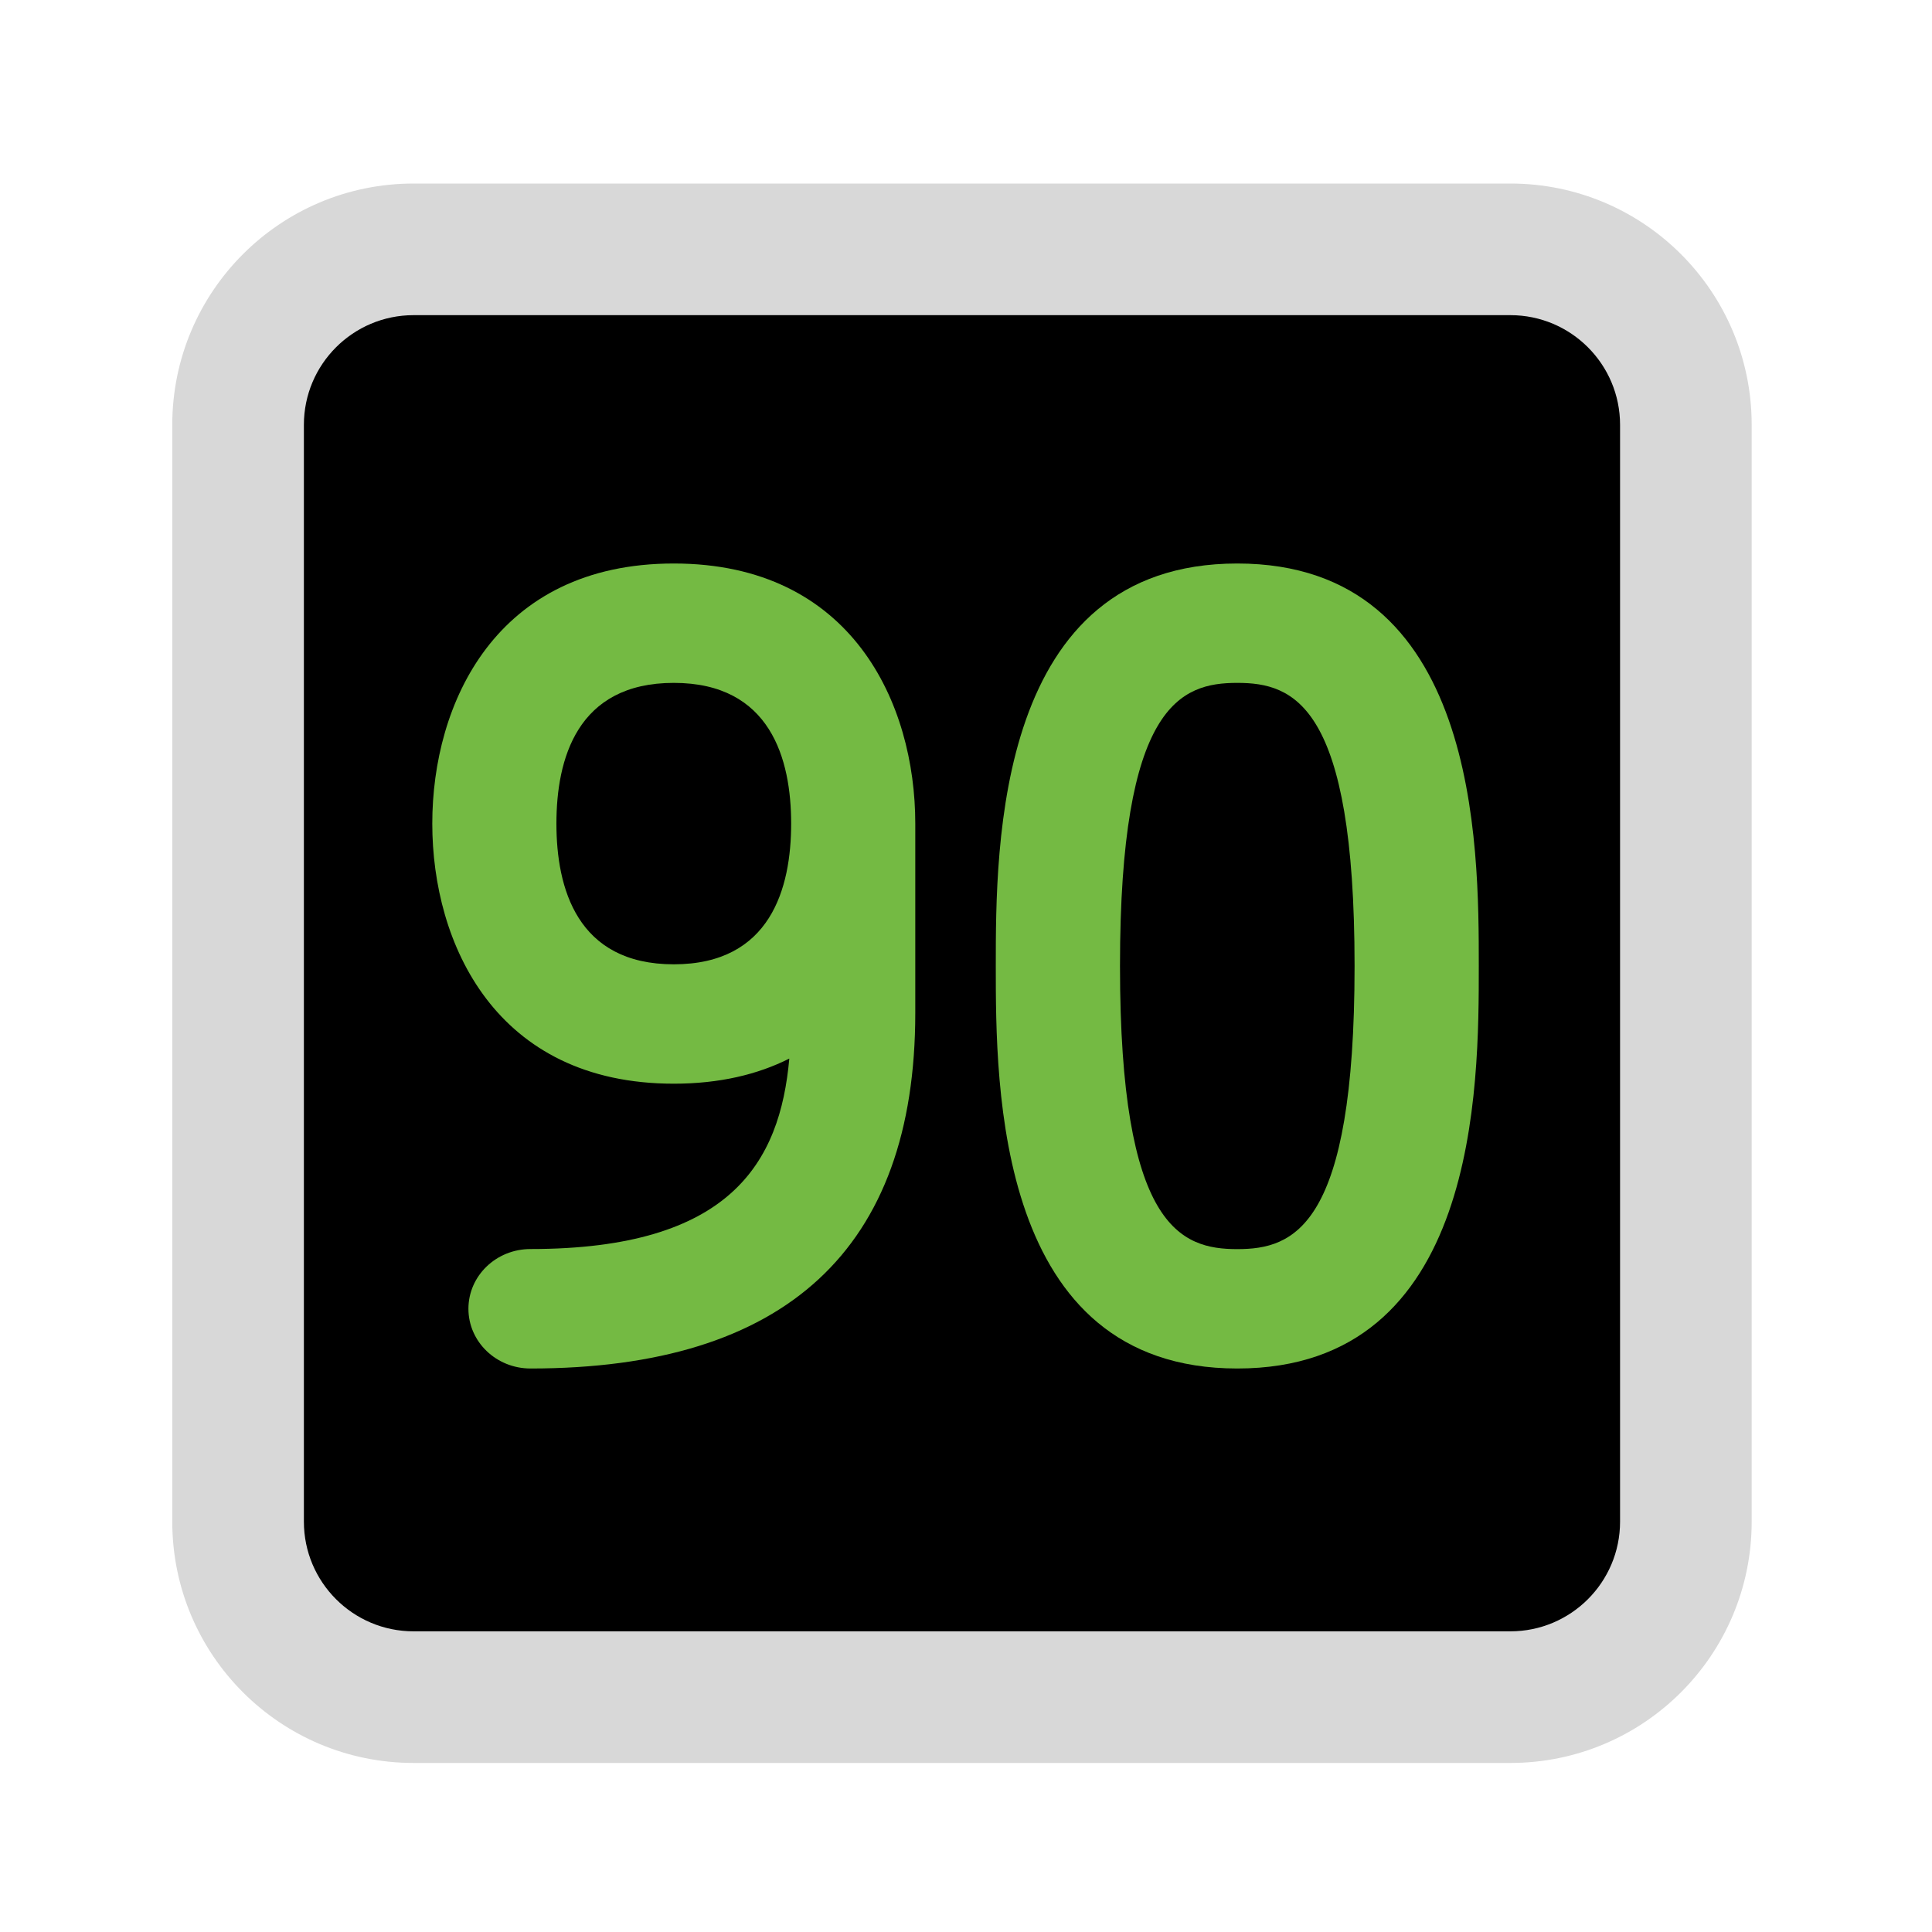
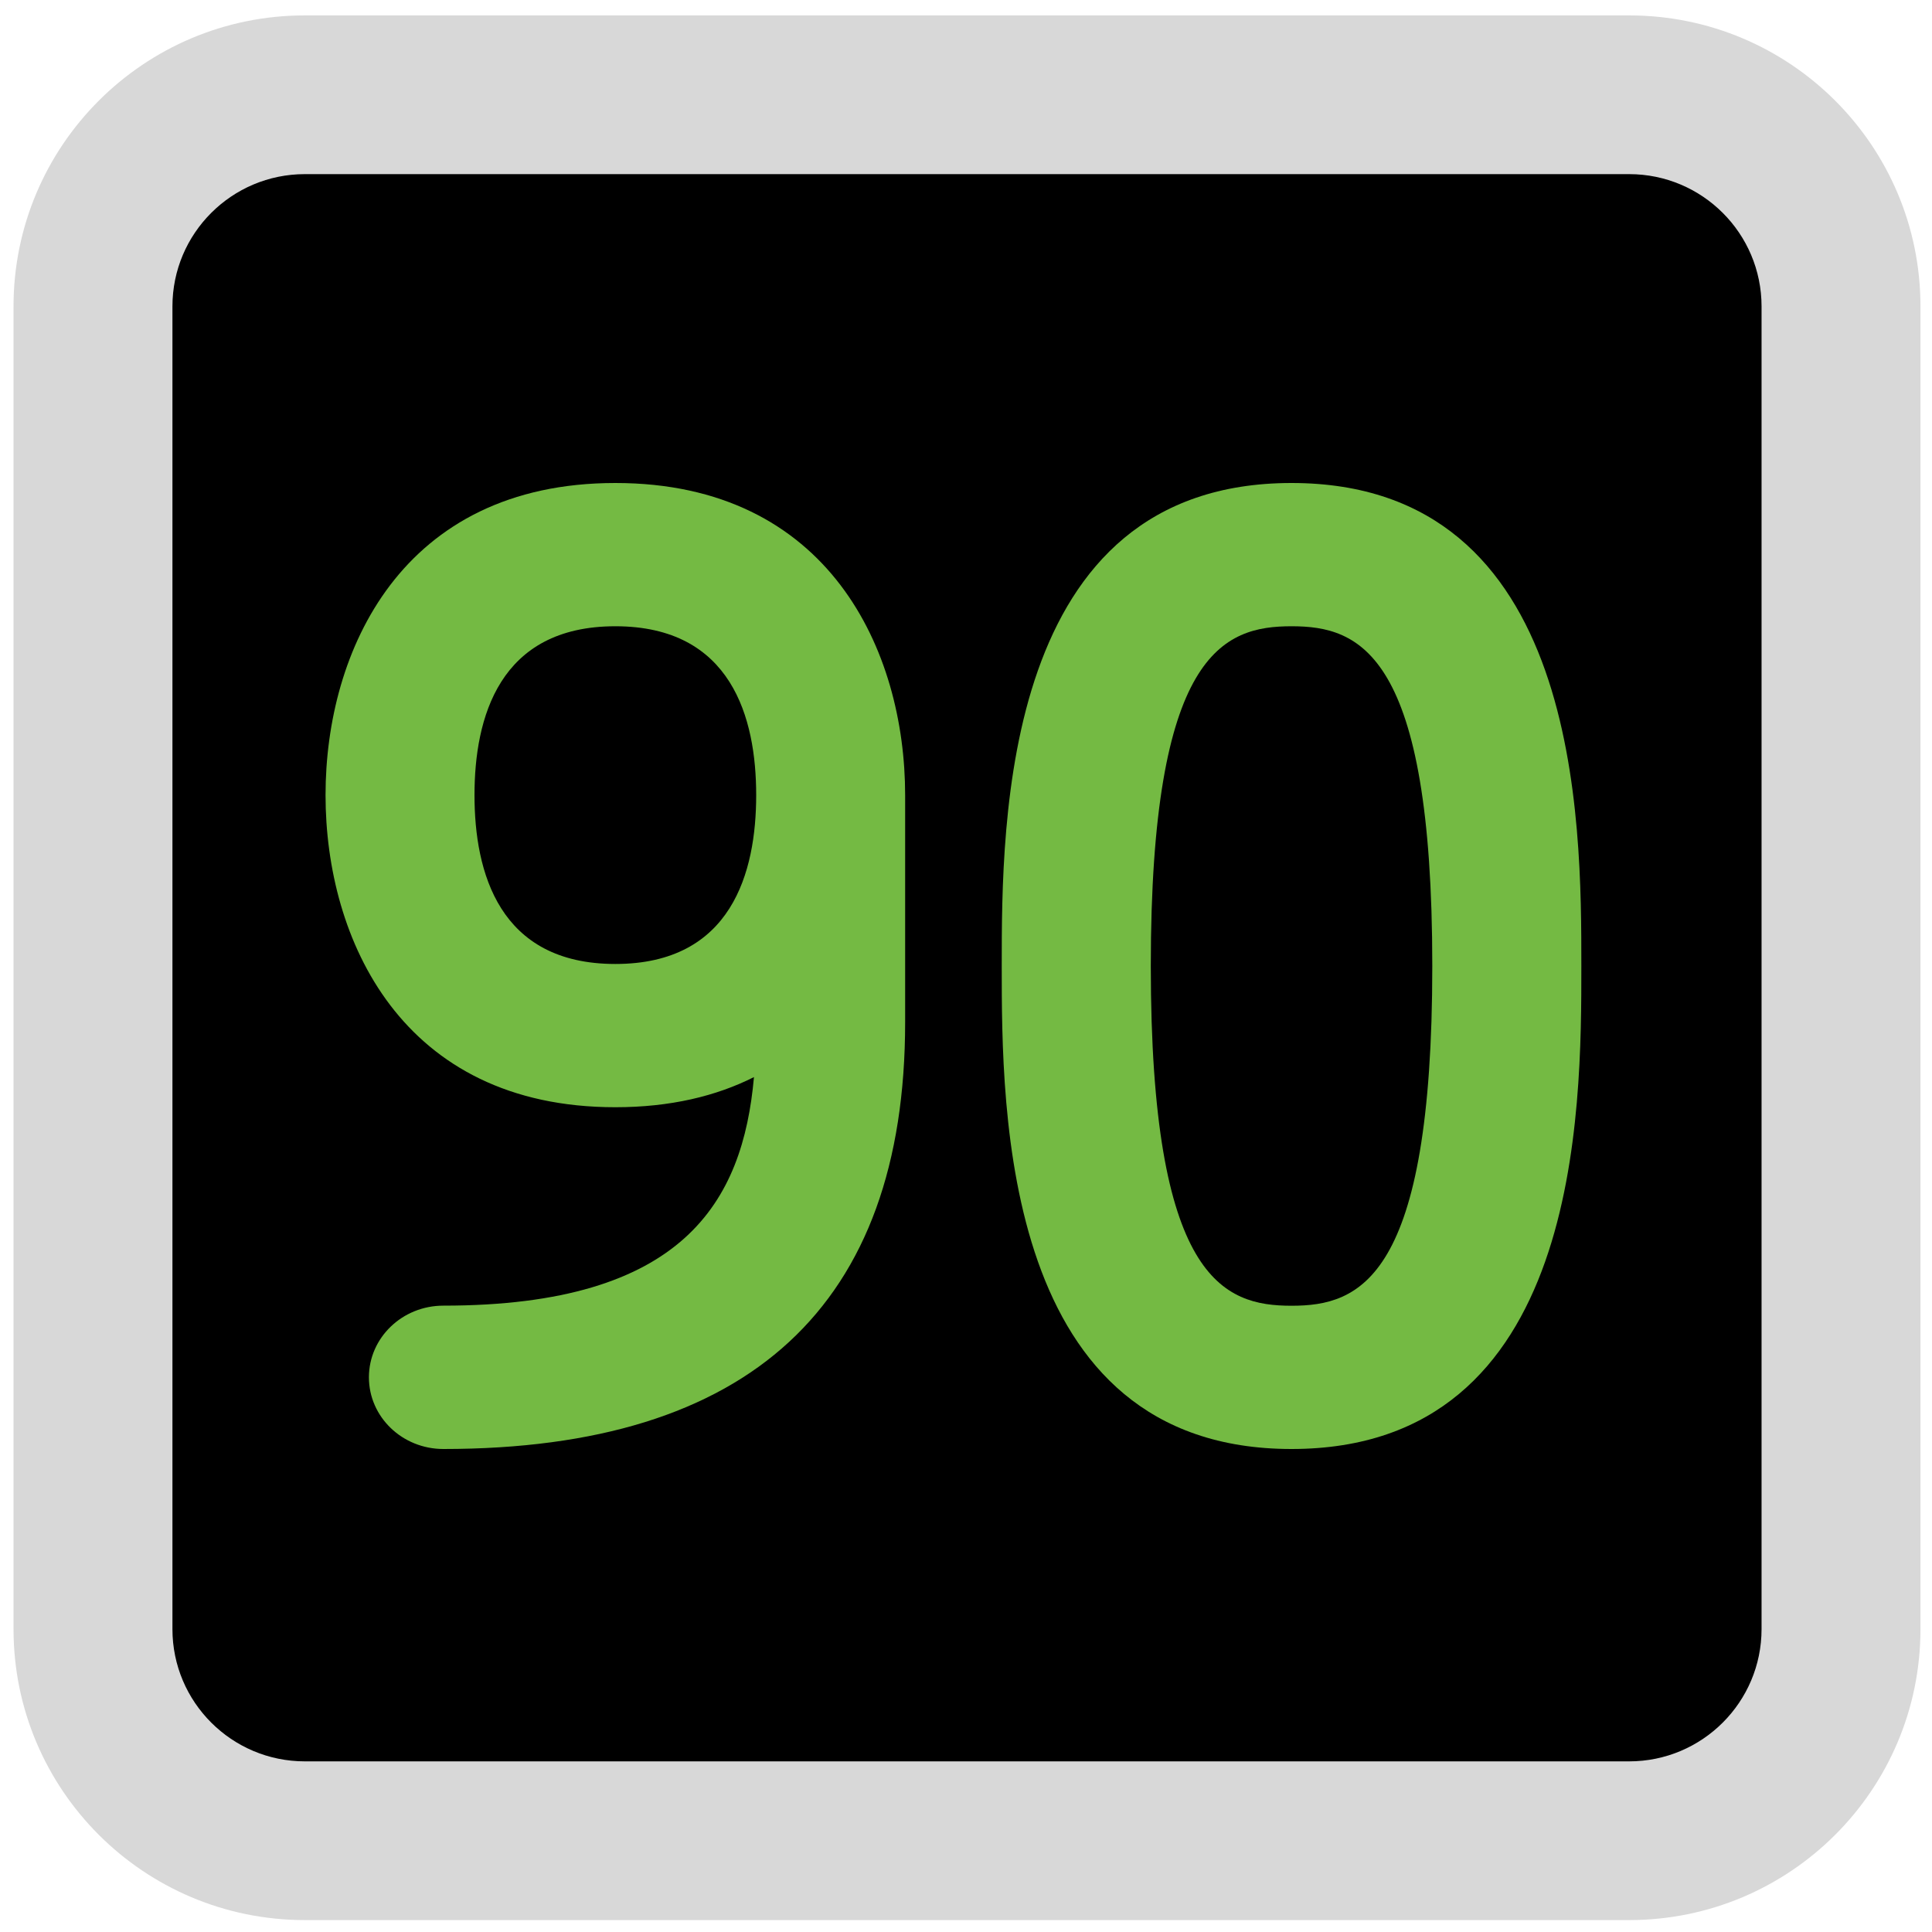
- <svg xmlns="http://www.w3.org/2000/svg" version="1.1" x="0px" y="0px" width="24px" height="24px" viewBox="0 0 24 24" enable-background="new 0 0 24 24" xml:space="preserve">
-   <g id="frame" transform="matrix(1.09,0,0,1.09,-1.13,-0.99)">
+ <svg xmlns="http://www.w3.org/2000/svg" version="1.1" x="0px" y="0px" width="20px" height="20px" viewBox="2 2 20 20" enable-background="new 2 2 20 20" xml:space="preserve">
+   <g id="frame" transform="matrix(1.0967,0,0,1.0954,-1.1501,-1.1267)">
    <path fill="#d8d8d8" d="M5.75,3h12.5c1.519,0,2.75,1.231,2.75,2.75v12.5c0,1.519,-1.231,2.75,-2.75,2.75h-12.5C4.231,21,3,19.769,3,18.25v-12.5C3,4.231,4.231,3,5.75,3z" />
    <path fill="#000000" d="M5.75,4.5C5.06,4.5,4.5,5.06,4.5,5.75v12.5c0,0.69,0.56,1.25,1.25,1.25h12.5c0.69,0,1.25,-0.56,1.25,-1.25v-12.5c0,-0.69,-0.56,-1.25,-1.25,-1.25H5.75z" />
  </g>
  <g id="tens" transform="translate(4.37,6.0)">
    <path fill="#74ba43" d="M4,1c2.214,0,3,1.74,3,3.231v2.352C7,9.514,5.392,11,2.22,11c-0.426,0,-0.771,-0.332,-0.771,-0.742s0.345,-0.742,0.771,-0.742c2.487,0,3.1,-1.077,3.215,-2.366C5.044,7.347,4.569,7.462,4,7.462c-2.214,0,-3,-1.74,-3,-3.231S1.786,1,4,1zM4,5.979c1.205,0,1.458,-0.95,1.458,-1.748c0,-0.797,-0.253,-1.748,-1.458,-1.748c-1.205,0,-1.458,0.95,-1.458,1.748C2.542,5.028,2.795,5.979,4,5.979z" />
  </g>
  <g id="ones" transform="translate(11.37,6.0)">
    <path fill="#74ba43" d="M4,11c-3,0,-3,-3.504,-3,-5c0,-1.496,0,-5,3,-5s3,3.504,3,5C7,7.496,7,11,4,11zM4,2.483c-0.705,0,-1.457,0.272,-1.457,3.517c0,3.245,0.752,3.517,1.457,3.517S5.457,9.245,5.457,6C5.457,2.755,4.705,2.483,4,2.483z" />
  </g>
</svg>
